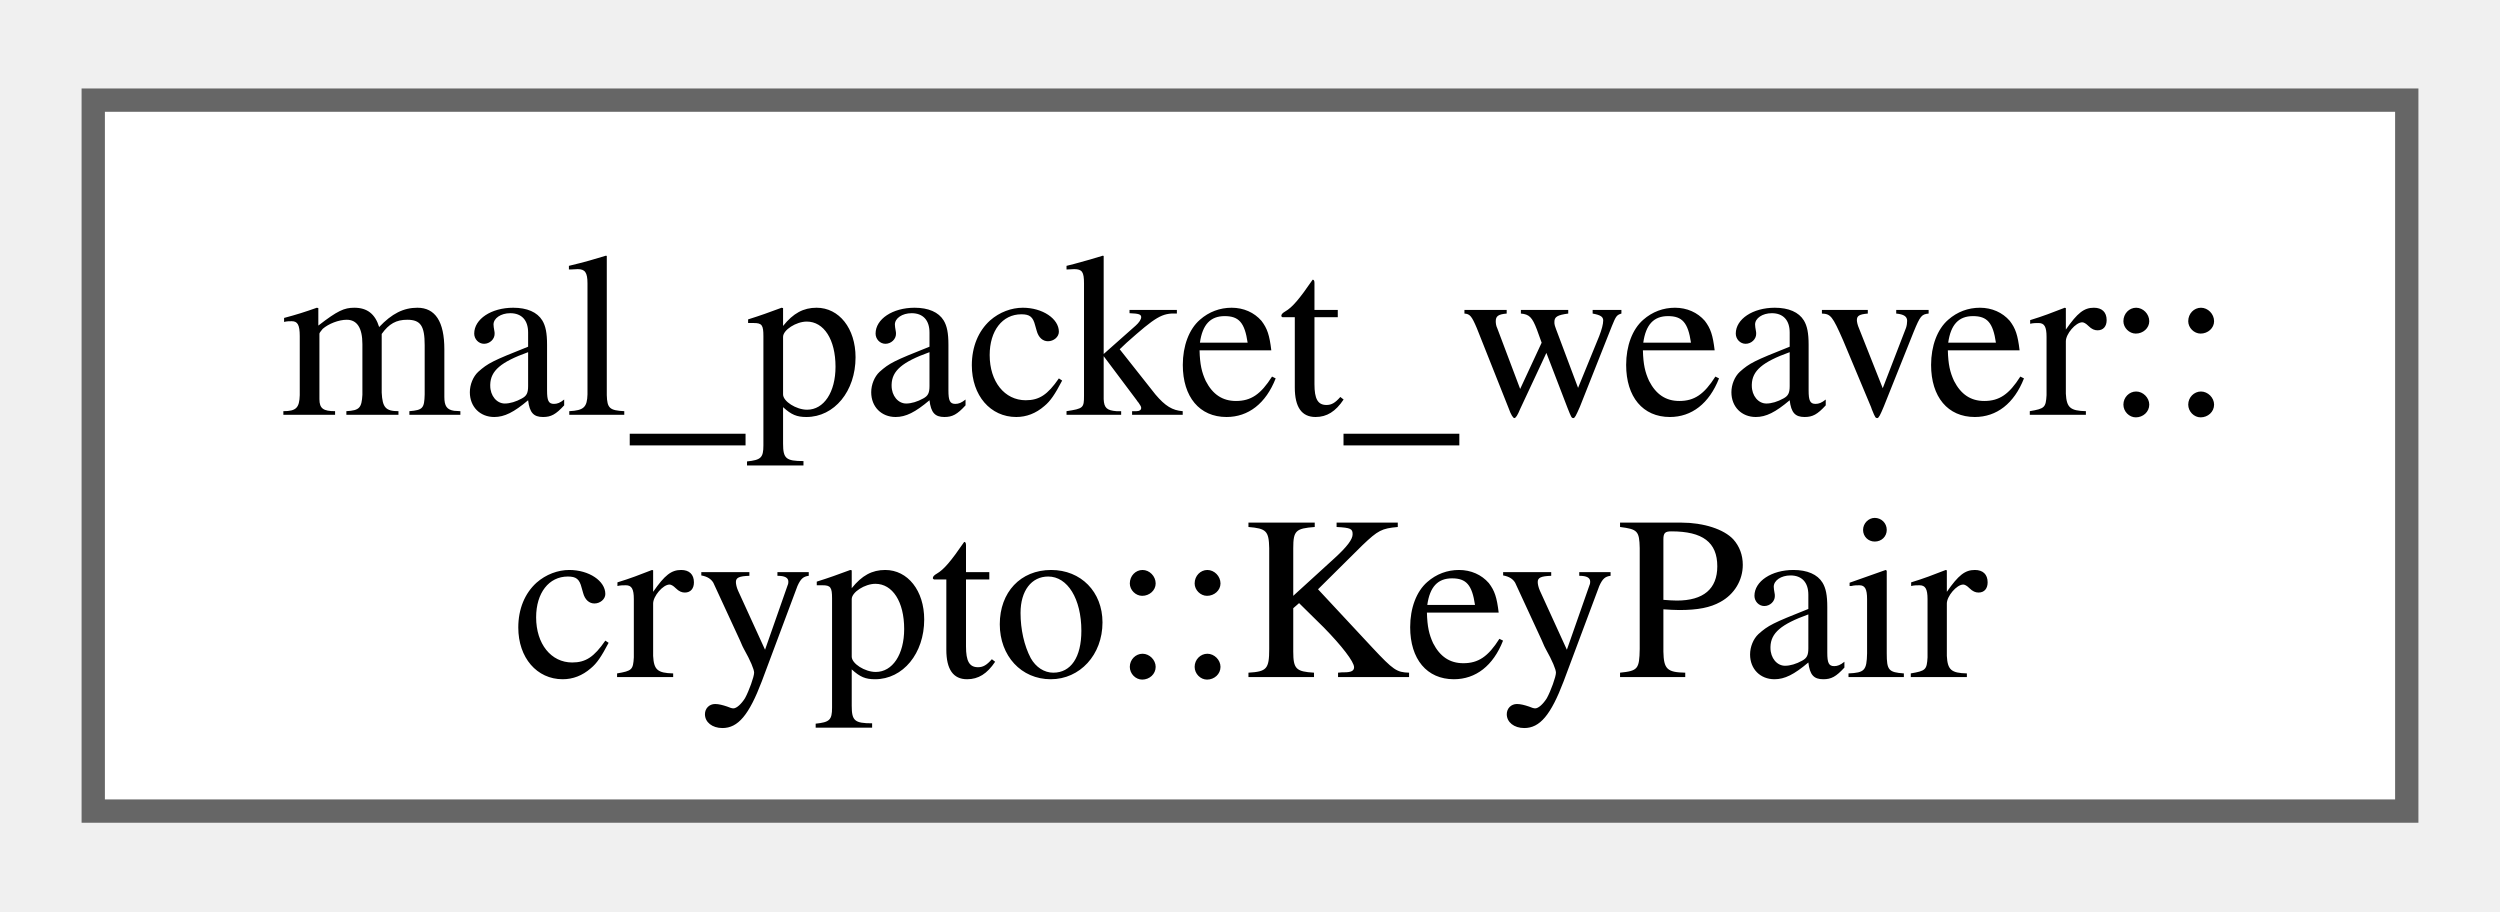
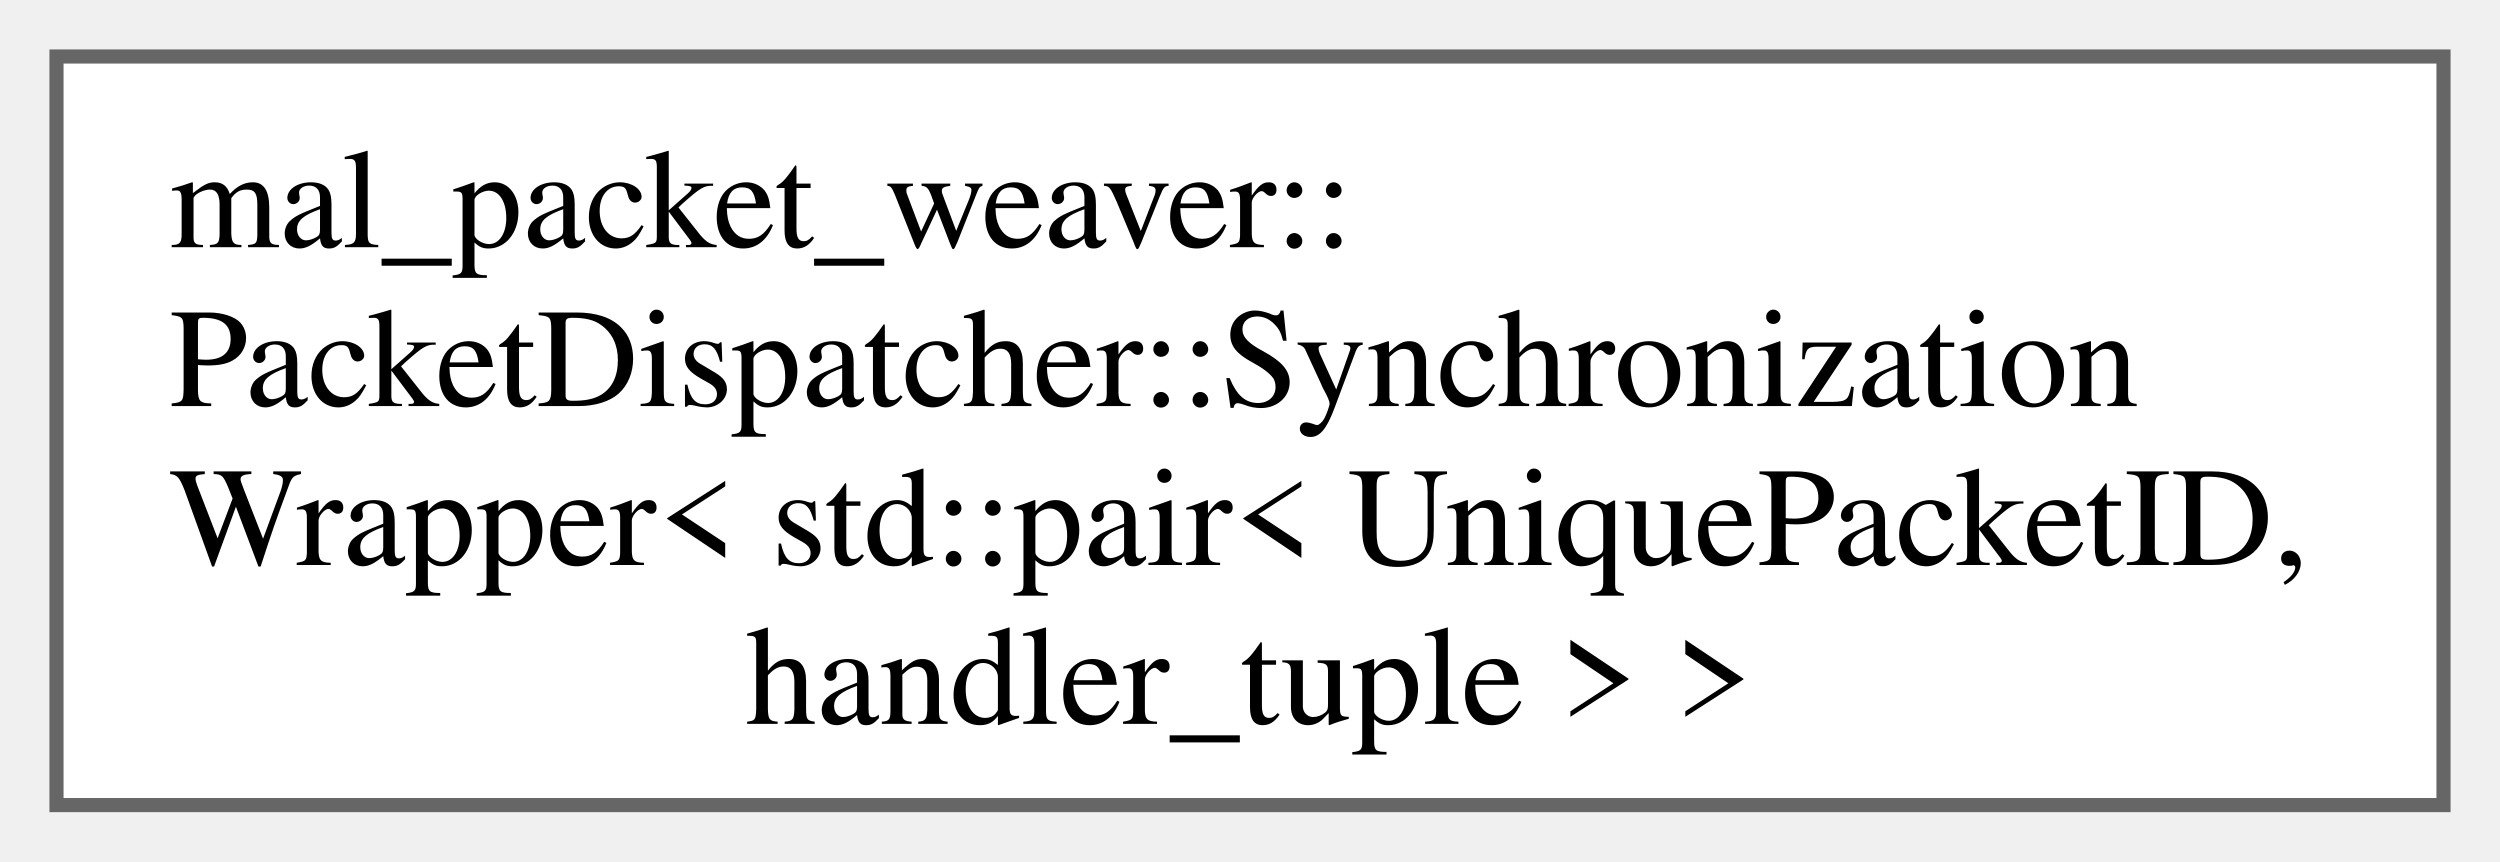
- <svg xmlns="http://www.w3.org/2000/svg" xmlns:xlink="http://www.w3.org/1999/xlink" width="107pt" height="39pt" viewBox="0.00 0.00 107.25 38.50">
-   <g id="graph0" class="graph" transform="scale(1 1) rotate(0) translate(4 34.5)">
+ <svg xmlns="http://www.w3.org/2000/svg" xmlns:xlink="http://www.w3.org/1999/xlink" width="177pt" height="61pt" viewBox="0.00 0.00 177.00 61.00">
+   <g id="graph0" class="graph" transform="scale(1 1) rotate(0) translate(4 57)">
    <g id="Node000000" class="node">
      <g id="a_Node000000">
-         <a xlink:href="d4/df8/structmal__packet__weaver_1_1crypto_1_1_key_pair.html" target="_top" xlink:title="Represents a pair of cryptographic keys (public and private keys).">
-           <polygon fill="white" stroke="#666666" points="99.25,-30.5 0,-30.5 0,0 99.25,0 99.25,-30.5" />
-           <text text-anchor="start" x="8" y="-17" font-family="Times,serif" font-size="10.00">mal_packet_weaver::</text>
-           <text text-anchor="middle" x="49.62" y="-5.75" font-family="Times,serif" font-size="10.00">crypto::KeyPair</text>
+         <a xlink:href="d5/d60/classmal__packet__weaver_1_1_packet_dispatcher_1_1_synchronization_wrapper.html" target="_top" xlink:title=" ">
+           <polygon fill="white" stroke="#666666" points="169,-53 0,-53 0,0 169,0 169,-53" />
+           <text text-anchor="start" x="8" y="-39.5" font-family="Times,serif" font-size="10.00">mal_packet_weaver::</text>
+           <text text-anchor="start" x="8" y="-28.25" font-family="Times,serif" font-size="10.00">PacketDispatcher::Synchronization</text>
+           <text text-anchor="start" x="8" y="-17" font-family="Times,serif" font-size="10.00">Wrapper&lt; std::pair&lt; UniquePacketID,</text>
+           <text text-anchor="middle" x="84.5" y="-5.75" font-family="Times,serif" font-size="10.00"> handler_tuple &gt; &gt;</text>
        </a>
      </g>
    </g>
  </g>
</svg>
